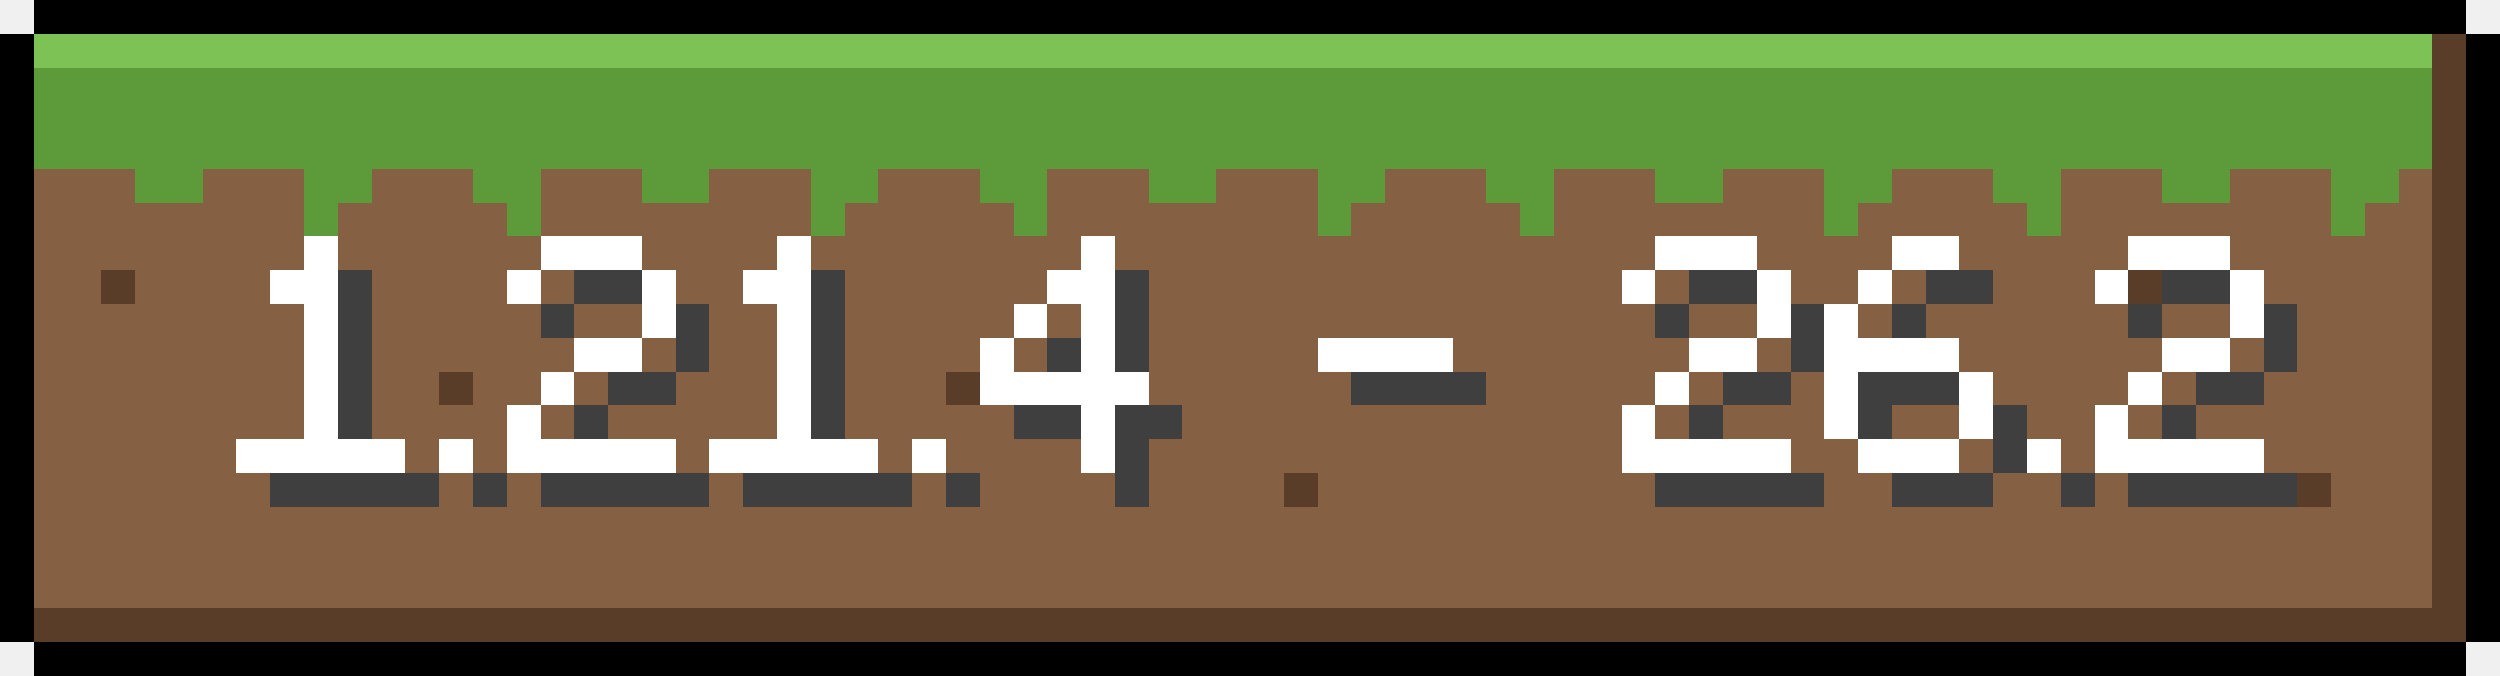
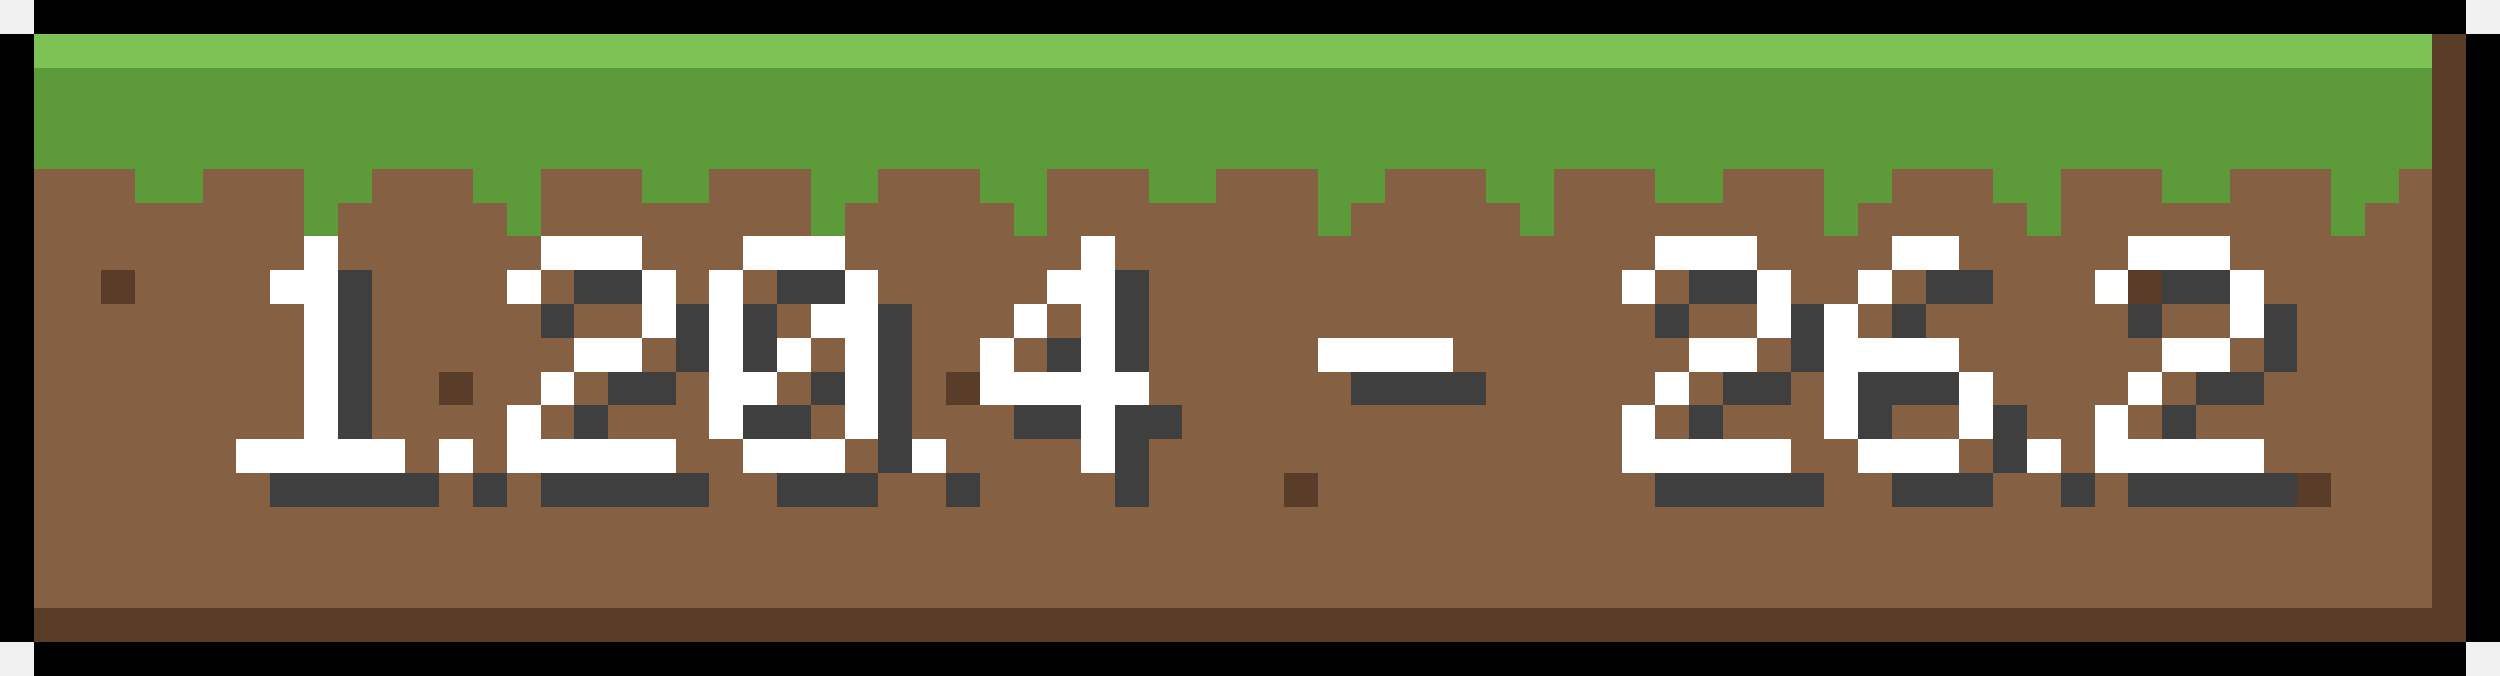
- <svg xmlns="http://www.w3.org/2000/svg" width="148" height="40" viewBox="0 0 148 40" shape-rendering="crispEdges" role="img" aria-label="1.21.4 - 26.2">
+ <svg xmlns="http://www.w3.org/2000/svg" width="148" height="40" viewBox="0 0 148 40" shape-rendering="crispEdges" role="img" aria-label="1.20.4 - 26.2">
  <rect x="2" y="0" width="144" height="2" fill="#000" />
  <rect x="2" y="38" width="144" height="2" fill="#000" />
  <rect x="0" y="2" width="2" height="36" fill="#000" />
  <rect x="146" y="2" width="2" height="36" fill="#000" />
  <rect x="2" y="2" width="144" height="36" fill="#866043" />
  <rect x="2" y="2" width="144" height="8" fill="#5d9b3a" />
  <rect x="2" y="2" width="144" height="2" fill="#7cc254" />
  <rect x="8" y="10" width="2" height="2" fill="#5d9b3a" />
  <rect x="10" y="10" width="2" height="2" fill="#5d9b3a" />
  <rect x="18" y="10" width="2" height="4" fill="#5d9b3a" />
  <rect x="20" y="10" width="2" height="2" fill="#5d9b3a" />
  <rect x="28" y="10" width="2" height="2" fill="#5d9b3a" />
  <rect x="30" y="10" width="2" height="4" fill="#5d9b3a" />
  <rect x="38" y="10" width="2" height="2" fill="#5d9b3a" />
  <rect x="40" y="10" width="2" height="2" fill="#5d9b3a" />
  <rect x="48" y="10" width="2" height="4" fill="#5d9b3a" />
  <rect x="50" y="10" width="2" height="2" fill="#5d9b3a" />
  <rect x="58" y="10" width="2" height="2" fill="#5d9b3a" />
  <rect x="60" y="10" width="2" height="4" fill="#5d9b3a" />
  <rect x="68" y="10" width="2" height="2" fill="#5d9b3a" />
  <rect x="70" y="10" width="2" height="2" fill="#5d9b3a" />
  <rect x="78" y="10" width="2" height="4" fill="#5d9b3a" />
  <rect x="80" y="10" width="2" height="2" fill="#5d9b3a" />
  <rect x="88" y="10" width="2" height="2" fill="#5d9b3a" />
  <rect x="90" y="10" width="2" height="4" fill="#5d9b3a" />
  <rect x="98" y="10" width="2" height="2" fill="#5d9b3a" />
  <rect x="100" y="10" width="2" height="2" fill="#5d9b3a" />
  <rect x="108" y="10" width="2" height="4" fill="#5d9b3a" />
  <rect x="110" y="10" width="2" height="2" fill="#5d9b3a" />
  <rect x="118" y="10" width="2" height="2" fill="#5d9b3a" />
  <rect x="120" y="10" width="2" height="4" fill="#5d9b3a" />
  <rect x="128" y="10" width="2" height="2" fill="#5d9b3a" />
  <rect x="130" y="10" width="2" height="2" fill="#5d9b3a" />
  <rect x="138" y="10" width="2" height="4" fill="#5d9b3a" />
  <rect x="140" y="10" width="2" height="2" fill="#5d9b3a" />
  <rect x="6" y="16" width="2" height="2" fill="#593d29" />
  <rect x="16" y="28" width="2" height="2" fill="#593d29" />
  <rect x="26" y="22" width="2" height="2" fill="#593d29" />
  <rect x="36" y="16" width="2" height="2" fill="#593d29" />
  <rect x="46" y="28" width="2" height="2" fill="#593d29" />
  <rect x="56" y="22" width="2" height="2" fill="#593d29" />
  <rect x="66" y="16" width="2" height="2" fill="#593d29" />
  <rect x="76" y="28" width="2" height="2" fill="#593d29" />
  <rect x="86" y="22" width="2" height="2" fill="#593d29" />
  <rect x="96" y="16" width="2" height="2" fill="#593d29" />
  <rect x="106" y="28" width="2" height="2" fill="#593d29" />
  <rect x="116" y="22" width="2" height="2" fill="#593d29" />
  <rect x="126" y="16" width="2" height="2" fill="#593d29" />
  <rect x="136" y="28" width="2" height="2" fill="#593d29" />
  <rect x="2" y="36" width="144" height="2" fill="#593d29" />
  <rect x="144" y="2" width="2" height="36" fill="#593d29" />
-   <path d="M20 16h2v2h-2zM18 18h2v2h-2zM20 18h2v2h-2zM20 20h2v2h-2zM20 22h2v2h-2zM20 24h2v2h-2zM20 26h2v2h-2zM16 28h2v2h-2zM18 28h2v2h-2zM20 28h2v2h-2zM22 28h2v2h-2zM24 28h2v2h-2zM28 28h2v2h-2zM34 16h2v2h-2zM36 16h2v2h-2zM38 16h2v2h-2zM32 18h2v2h-2zM40 18h2v2h-2zM40 20h2v2h-2zM36 22h2v2h-2zM38 22h2v2h-2zM34 24h2v2h-2zM32 26h2v2h-2zM32 28h2v2h-2zM34 28h2v2h-2zM36 28h2v2h-2zM38 28h2v2h-2zM40 28h2v2h-2zM48 16h2v2h-2zM46 18h2v2h-2zM48 18h2v2h-2zM48 20h2v2h-2zM48 22h2v2h-2zM48 24h2v2h-2zM48 26h2v2h-2zM44 28h2v2h-2zM46 28h2v2h-2zM48 28h2v2h-2zM50 28h2v2h-2zM52 28h2v2h-2zM56 28h2v2h-2zM66 16h2v2h-2zM64 18h2v2h-2zM66 18h2v2h-2zM62 20h2v2h-2zM66 20h2v2h-2zM60 22h2v2h-2zM66 22h2v2h-2zM60 24h2v2h-2zM62 24h2v2h-2zM64 24h2v2h-2zM66 24h2v2h-2zM68 24h2v2h-2zM66 26h2v2h-2zM66 28h2v2h-2zM80 22h2v2h-2zM82 22h2v2h-2zM84 22h2v2h-2zM86 22h2v2h-2zM100 16h2v2h-2zM102 16h2v2h-2zM104 16h2v2h-2zM98 18h2v2h-2zM106 18h2v2h-2zM106 20h2v2h-2zM102 22h2v2h-2zM104 22h2v2h-2zM100 24h2v2h-2zM98 26h2v2h-2zM98 28h2v2h-2zM100 28h2v2h-2zM102 28h2v2h-2zM104 28h2v2h-2zM106 28h2v2h-2zM114 16h2v2h-2zM116 16h2v2h-2zM112 18h2v2h-2zM110 20h2v2h-2zM110 22h2v2h-2zM112 22h2v2h-2zM114 22h2v2h-2zM116 22h2v2h-2zM110 24h2v2h-2zM118 24h2v2h-2zM110 26h2v2h-2zM118 26h2v2h-2zM112 28h2v2h-2zM114 28h2v2h-2zM116 28h2v2h-2zM122 28h2v2h-2zM128 16h2v2h-2zM130 16h2v2h-2zM132 16h2v2h-2zM126 18h2v2h-2zM134 18h2v2h-2zM134 20h2v2h-2zM130 22h2v2h-2zM132 22h2v2h-2zM128 24h2v2h-2zM126 26h2v2h-2zM126 28h2v2h-2zM128 28h2v2h-2zM130 28h2v2h-2zM132 28h2v2h-2zM134 28h2v2h-2z" fill="#3f3f3f" />
-   <path d="M18 14h2v2h-2zM16 16h2v2h-2zM18 16h2v2h-2zM18 18h2v2h-2zM18 20h2v2h-2zM18 22h2v2h-2zM18 24h2v2h-2zM14 26h2v2h-2zM16 26h2v2h-2zM18 26h2v2h-2zM20 26h2v2h-2zM22 26h2v2h-2zM26 26h2v2h-2zM32 14h2v2h-2zM34 14h2v2h-2zM36 14h2v2h-2zM30 16h2v2h-2zM38 16h2v2h-2zM38 18h2v2h-2zM34 20h2v2h-2zM36 20h2v2h-2zM32 22h2v2h-2zM30 24h2v2h-2zM30 26h2v2h-2zM32 26h2v2h-2zM34 26h2v2h-2zM36 26h2v2h-2zM38 26h2v2h-2zM46 14h2v2h-2zM44 16h2v2h-2zM46 16h2v2h-2zM46 18h2v2h-2zM46 20h2v2h-2zM46 22h2v2h-2zM46 24h2v2h-2zM42 26h2v2h-2zM44 26h2v2h-2zM46 26h2v2h-2zM48 26h2v2h-2zM50 26h2v2h-2zM54 26h2v2h-2zM64 14h2v2h-2zM62 16h2v2h-2zM64 16h2v2h-2zM60 18h2v2h-2zM64 18h2v2h-2zM58 20h2v2h-2zM64 20h2v2h-2zM58 22h2v2h-2zM60 22h2v2h-2zM62 22h2v2h-2zM64 22h2v2h-2zM66 22h2v2h-2zM64 24h2v2h-2zM64 26h2v2h-2zM78 20h2v2h-2zM80 20h2v2h-2zM82 20h2v2h-2zM84 20h2v2h-2zM98 14h2v2h-2zM100 14h2v2h-2zM102 14h2v2h-2zM96 16h2v2h-2zM104 16h2v2h-2zM104 18h2v2h-2zM100 20h2v2h-2zM102 20h2v2h-2zM98 22h2v2h-2zM96 24h2v2h-2zM96 26h2v2h-2zM98 26h2v2h-2zM100 26h2v2h-2zM102 26h2v2h-2zM104 26h2v2h-2zM112 14h2v2h-2zM114 14h2v2h-2zM110 16h2v2h-2zM108 18h2v2h-2zM108 20h2v2h-2zM110 20h2v2h-2zM112 20h2v2h-2zM114 20h2v2h-2zM108 22h2v2h-2zM116 22h2v2h-2zM108 24h2v2h-2zM116 24h2v2h-2zM110 26h2v2h-2zM112 26h2v2h-2zM114 26h2v2h-2zM120 26h2v2h-2zM126 14h2v2h-2zM128 14h2v2h-2zM130 14h2v2h-2zM124 16h2v2h-2zM132 16h2v2h-2zM132 18h2v2h-2zM128 20h2v2h-2zM130 20h2v2h-2zM126 22h2v2h-2zM124 24h2v2h-2zM124 26h2v2h-2zM126 26h2v2h-2zM128 26h2v2h-2zM130 26h2v2h-2zM132 26h2v2h-2z" fill="#ffffff" />
+   <path d="M20 16h2v2h-2zM18 18h2v2h-2zM20 18h2v2h-2zM20 20h2v2h-2zM20 22h2v2h-2zM20 24h2v2h-2zM20 26h2v2h-2zM16 28h2v2h-2zM18 28h2v2h-2zM20 28h2v2h-2zM22 28h2v2h-2zM24 28h2v2h-2zM28 28h2v2h-2zM34 16h2v2h-2zM36 16h2v2h-2zM38 16h2v2h-2zM32 18h2v2h-2zM40 18h2v2h-2zM40 20h2v2h-2zM36 22h2v2h-2zM38 22h2v2h-2zM34 24h2v2h-2zM32 26h2v2h-2zM32 28h2v2h-2zM34 28h2v2h-2zM36 28h2v2h-2zM38 28h2v2h-2zM40 28h2v2h-2zM46 16h2v2h-2zM48 16h2v2h-2zM50 16h2v2h-2zM44 18h2v2h-2zM52 18h2v2h-2zM44 20h2v2h-2zM50 20h2v2h-2zM52 20h2v2h-2zM44 22h2v2h-2zM48 22h2v2h-2zM52 22h2v2h-2zM44 24h2v2h-2zM46 24h2v2h-2zM52 24h2v2h-2zM44 26h2v2h-2zM52 26h2v2h-2zM46 28h2v2h-2zM48 28h2v2h-2zM50 28h2v2h-2zM56 28h2v2h-2zM66 16h2v2h-2zM64 18h2v2h-2zM66 18h2v2h-2zM62 20h2v2h-2zM66 20h2v2h-2zM60 22h2v2h-2zM66 22h2v2h-2zM60 24h2v2h-2zM62 24h2v2h-2zM64 24h2v2h-2zM66 24h2v2h-2zM68 24h2v2h-2zM66 26h2v2h-2zM66 28h2v2h-2zM80 22h2v2h-2zM82 22h2v2h-2zM84 22h2v2h-2zM86 22h2v2h-2zM100 16h2v2h-2zM102 16h2v2h-2zM104 16h2v2h-2zM98 18h2v2h-2zM106 18h2v2h-2zM106 20h2v2h-2zM102 22h2v2h-2zM104 22h2v2h-2zM100 24h2v2h-2zM98 26h2v2h-2zM98 28h2v2h-2zM100 28h2v2h-2zM102 28h2v2h-2zM104 28h2v2h-2zM106 28h2v2h-2zM114 16h2v2h-2zM116 16h2v2h-2zM112 18h2v2h-2zM110 20h2v2h-2zM110 22h2v2h-2zM112 22h2v2h-2zM114 22h2v2h-2zM116 22h2v2h-2zM110 24h2v2h-2zM118 24h2v2h-2zM110 26h2v2h-2zM118 26h2v2h-2zM112 28h2v2h-2zM114 28h2v2h-2zM116 28h2v2h-2zM122 28h2v2h-2zM128 16h2v2h-2zM130 16h2v2h-2zM132 16h2v2h-2zM126 18h2v2h-2zM134 18h2v2h-2zM134 20h2v2h-2zM130 22h2v2h-2zM132 22h2v2h-2zM128 24h2v2h-2zM126 26h2v2h-2zM126 28h2v2h-2zM128 28h2v2h-2zM130 28h2v2h-2zM132 28h2v2h-2zM134 28h2v2h-2z" fill="#3f3f3f" />
+   <path d="M18 14h2v2h-2zM16 16h2v2h-2zM18 16h2v2h-2zM18 18h2v2h-2zM18 20h2v2h-2zM18 22h2v2h-2zM18 24h2v2h-2zM14 26h2v2h-2zM16 26h2v2h-2zM18 26h2v2h-2zM20 26h2v2h-2zM22 26h2v2h-2zM26 26h2v2h-2zM32 14h2v2h-2zM34 14h2v2h-2zM36 14h2v2h-2zM30 16h2v2h-2zM38 16h2v2h-2zM38 18h2v2h-2zM34 20h2v2h-2zM36 20h2v2h-2zM32 22h2v2h-2zM30 24h2v2h-2zM30 26h2v2h-2zM32 26h2v2h-2zM34 26h2v2h-2zM36 26h2v2h-2zM38 26h2v2h-2zM44 14h2v2h-2zM46 14h2v2h-2zM48 14h2v2h-2zM42 16h2v2h-2zM50 16h2v2h-2zM42 18h2v2h-2zM48 18h2v2h-2zM50 18h2v2h-2zM42 20h2v2h-2zM46 20h2v2h-2zM50 20h2v2h-2zM42 22h2v2h-2zM44 22h2v2h-2zM50 22h2v2h-2zM42 24h2v2h-2zM50 24h2v2h-2zM44 26h2v2h-2zM46 26h2v2h-2zM48 26h2v2h-2zM54 26h2v2h-2zM64 14h2v2h-2zM62 16h2v2h-2zM64 16h2v2h-2zM60 18h2v2h-2zM64 18h2v2h-2zM58 20h2v2h-2zM64 20h2v2h-2zM58 22h2v2h-2zM60 22h2v2h-2zM62 22h2v2h-2zM64 22h2v2h-2zM66 22h2v2h-2zM64 24h2v2h-2zM64 26h2v2h-2zM78 20h2v2h-2zM80 20h2v2h-2zM82 20h2v2h-2zM84 20h2v2h-2zM98 14h2v2h-2zM100 14h2v2h-2zM102 14h2v2h-2zM96 16h2v2h-2zM104 16h2v2h-2zM104 18h2v2h-2zM100 20h2v2h-2zM102 20h2v2h-2zM98 22h2v2h-2zM96 24h2v2h-2zM96 26h2v2h-2zM98 26h2v2h-2zM100 26h2v2h-2zM102 26h2v2h-2zM104 26h2v2h-2zM112 14h2v2h-2zM114 14h2v2h-2zM110 16h2v2h-2zM108 18h2v2h-2zM108 20h2v2h-2zM110 20h2v2h-2zM112 20h2v2h-2zM114 20h2v2h-2zM108 22h2v2h-2zM116 22h2v2h-2zM108 24h2v2h-2zM116 24h2v2h-2zM110 26h2v2h-2zM112 26h2v2h-2zM114 26h2v2h-2zM120 26h2v2h-2zM126 14h2v2h-2zM128 14h2v2h-2zM130 14h2v2h-2zM124 16h2v2h-2zM132 16h2v2h-2zM132 18h2v2h-2zM128 20h2v2h-2zM130 20h2v2h-2zM126 22h2v2h-2zM124 24h2v2h-2zM124 26h2v2h-2zM126 26h2v2h-2zM128 26h2v2h-2zM130 26h2v2h-2zM132 26h2v2h-2z" fill="#ffffff" />
</svg>
